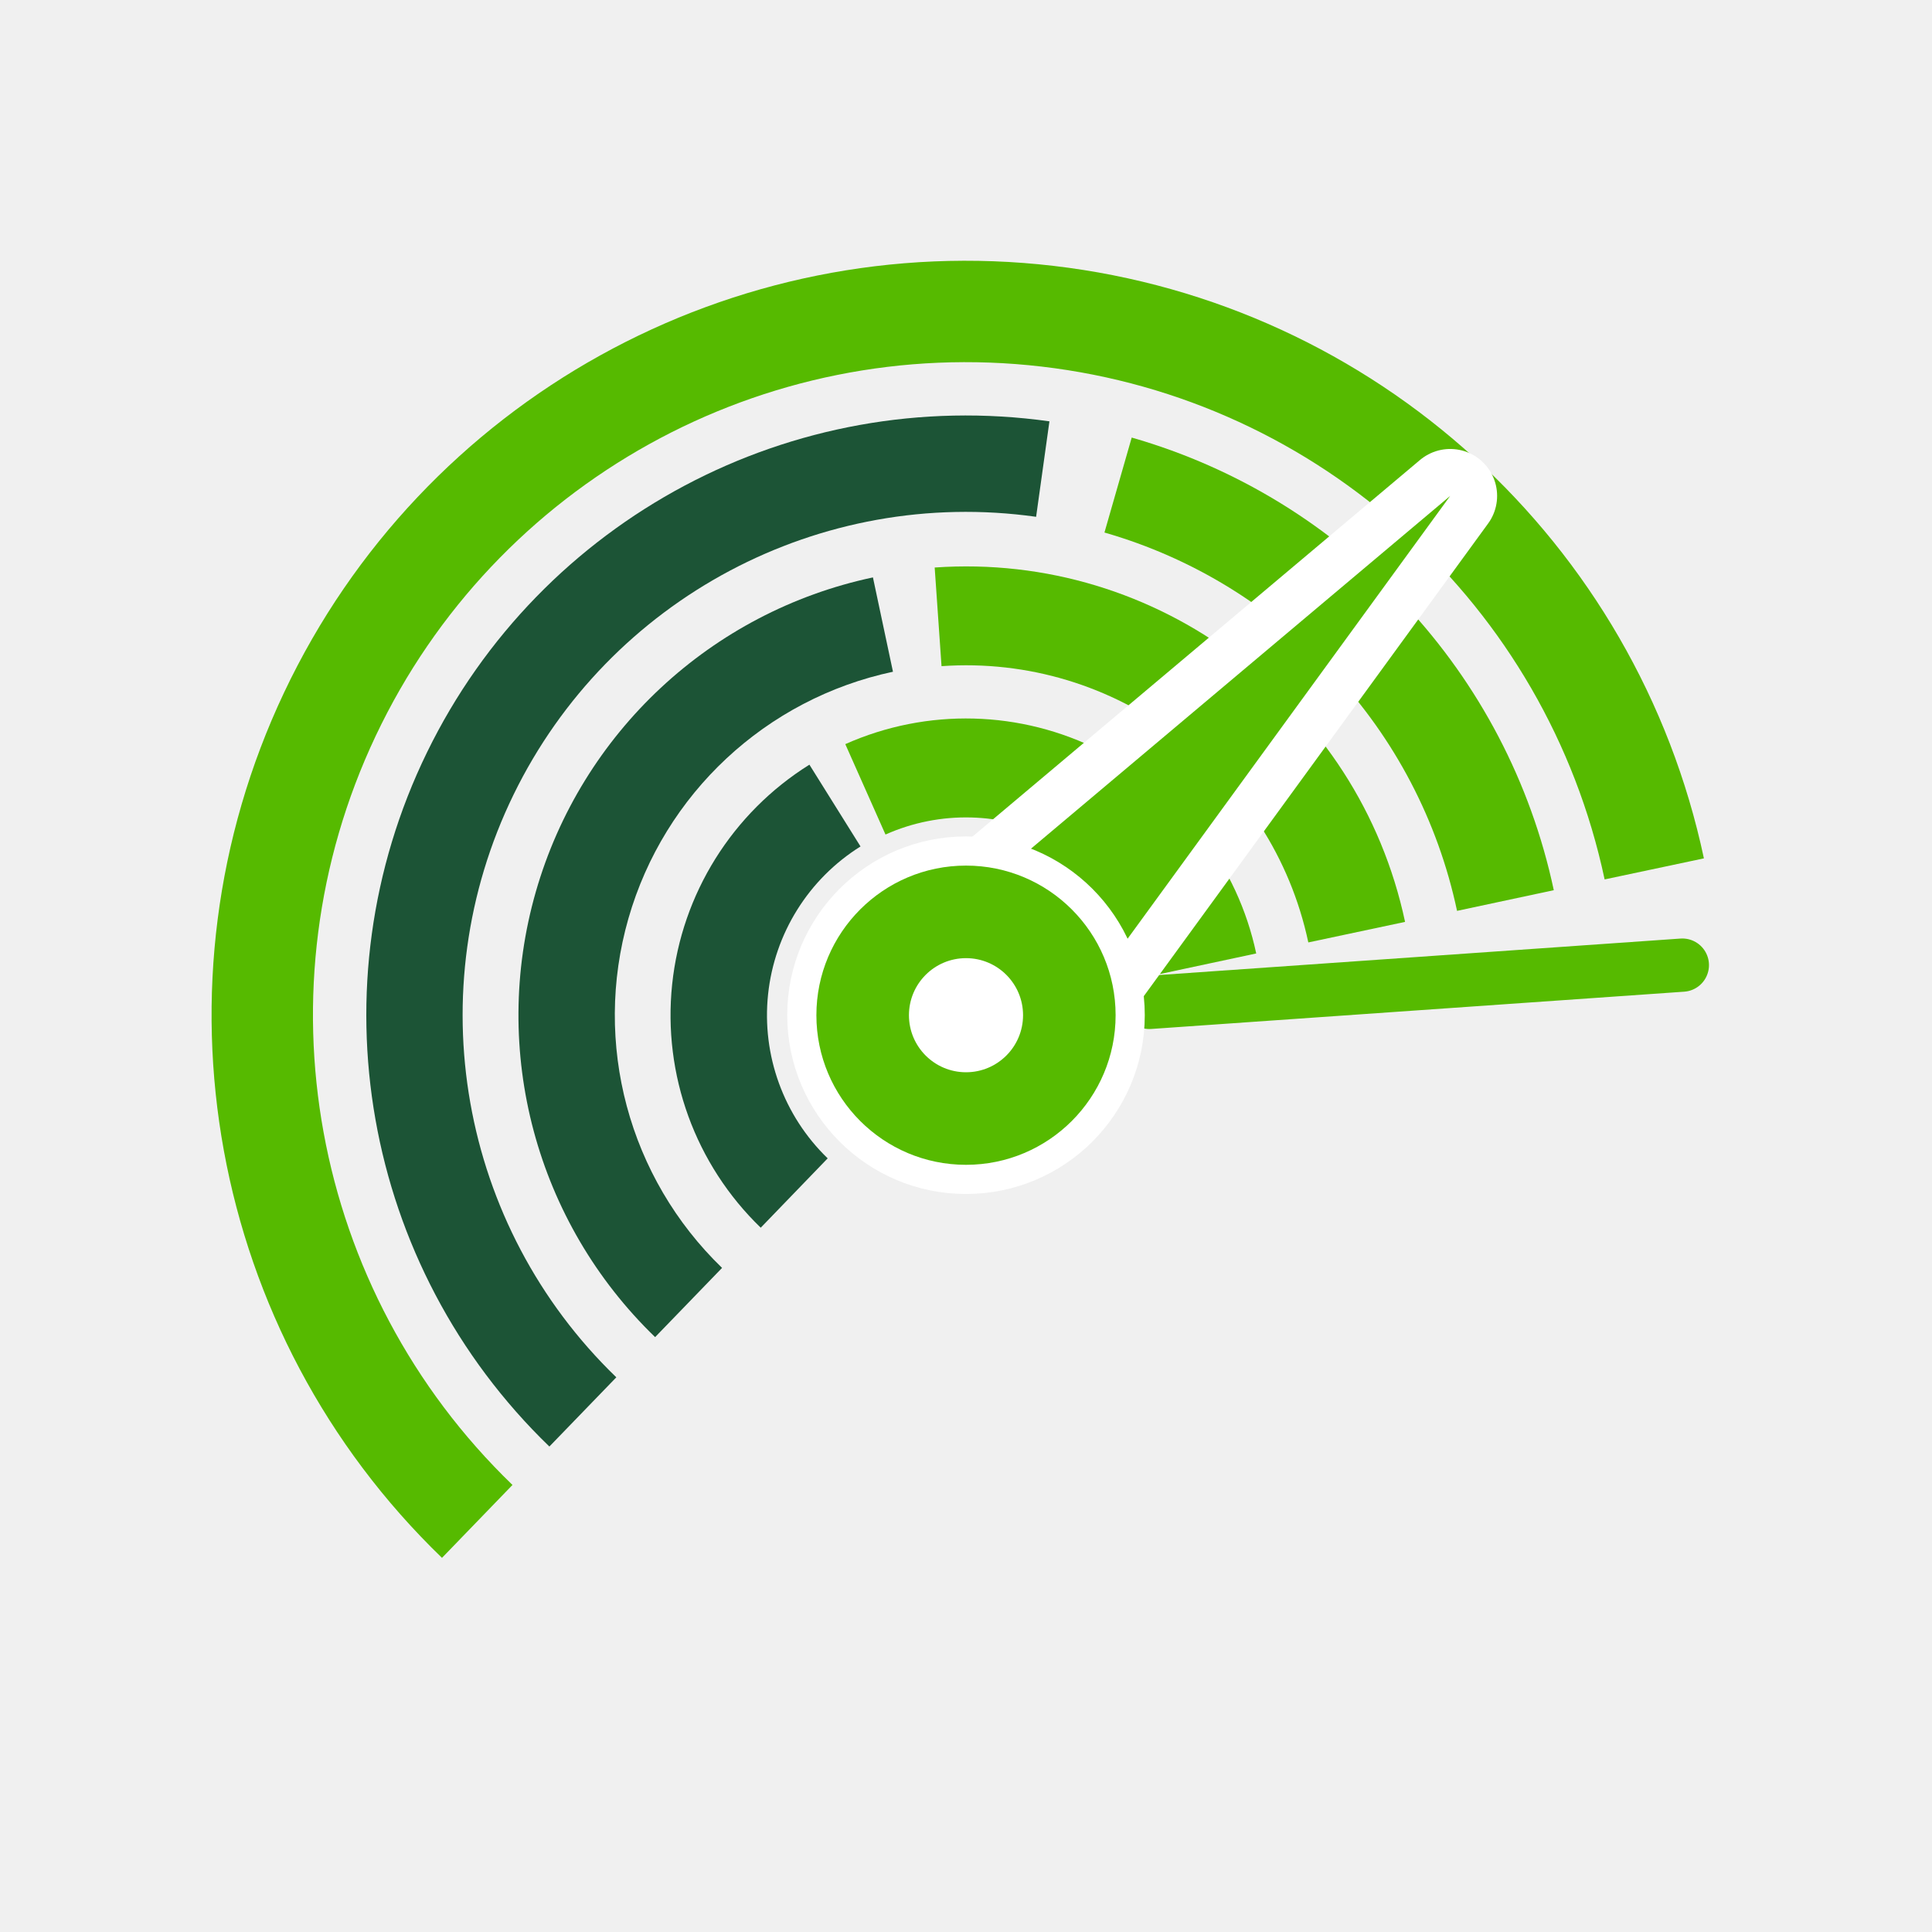
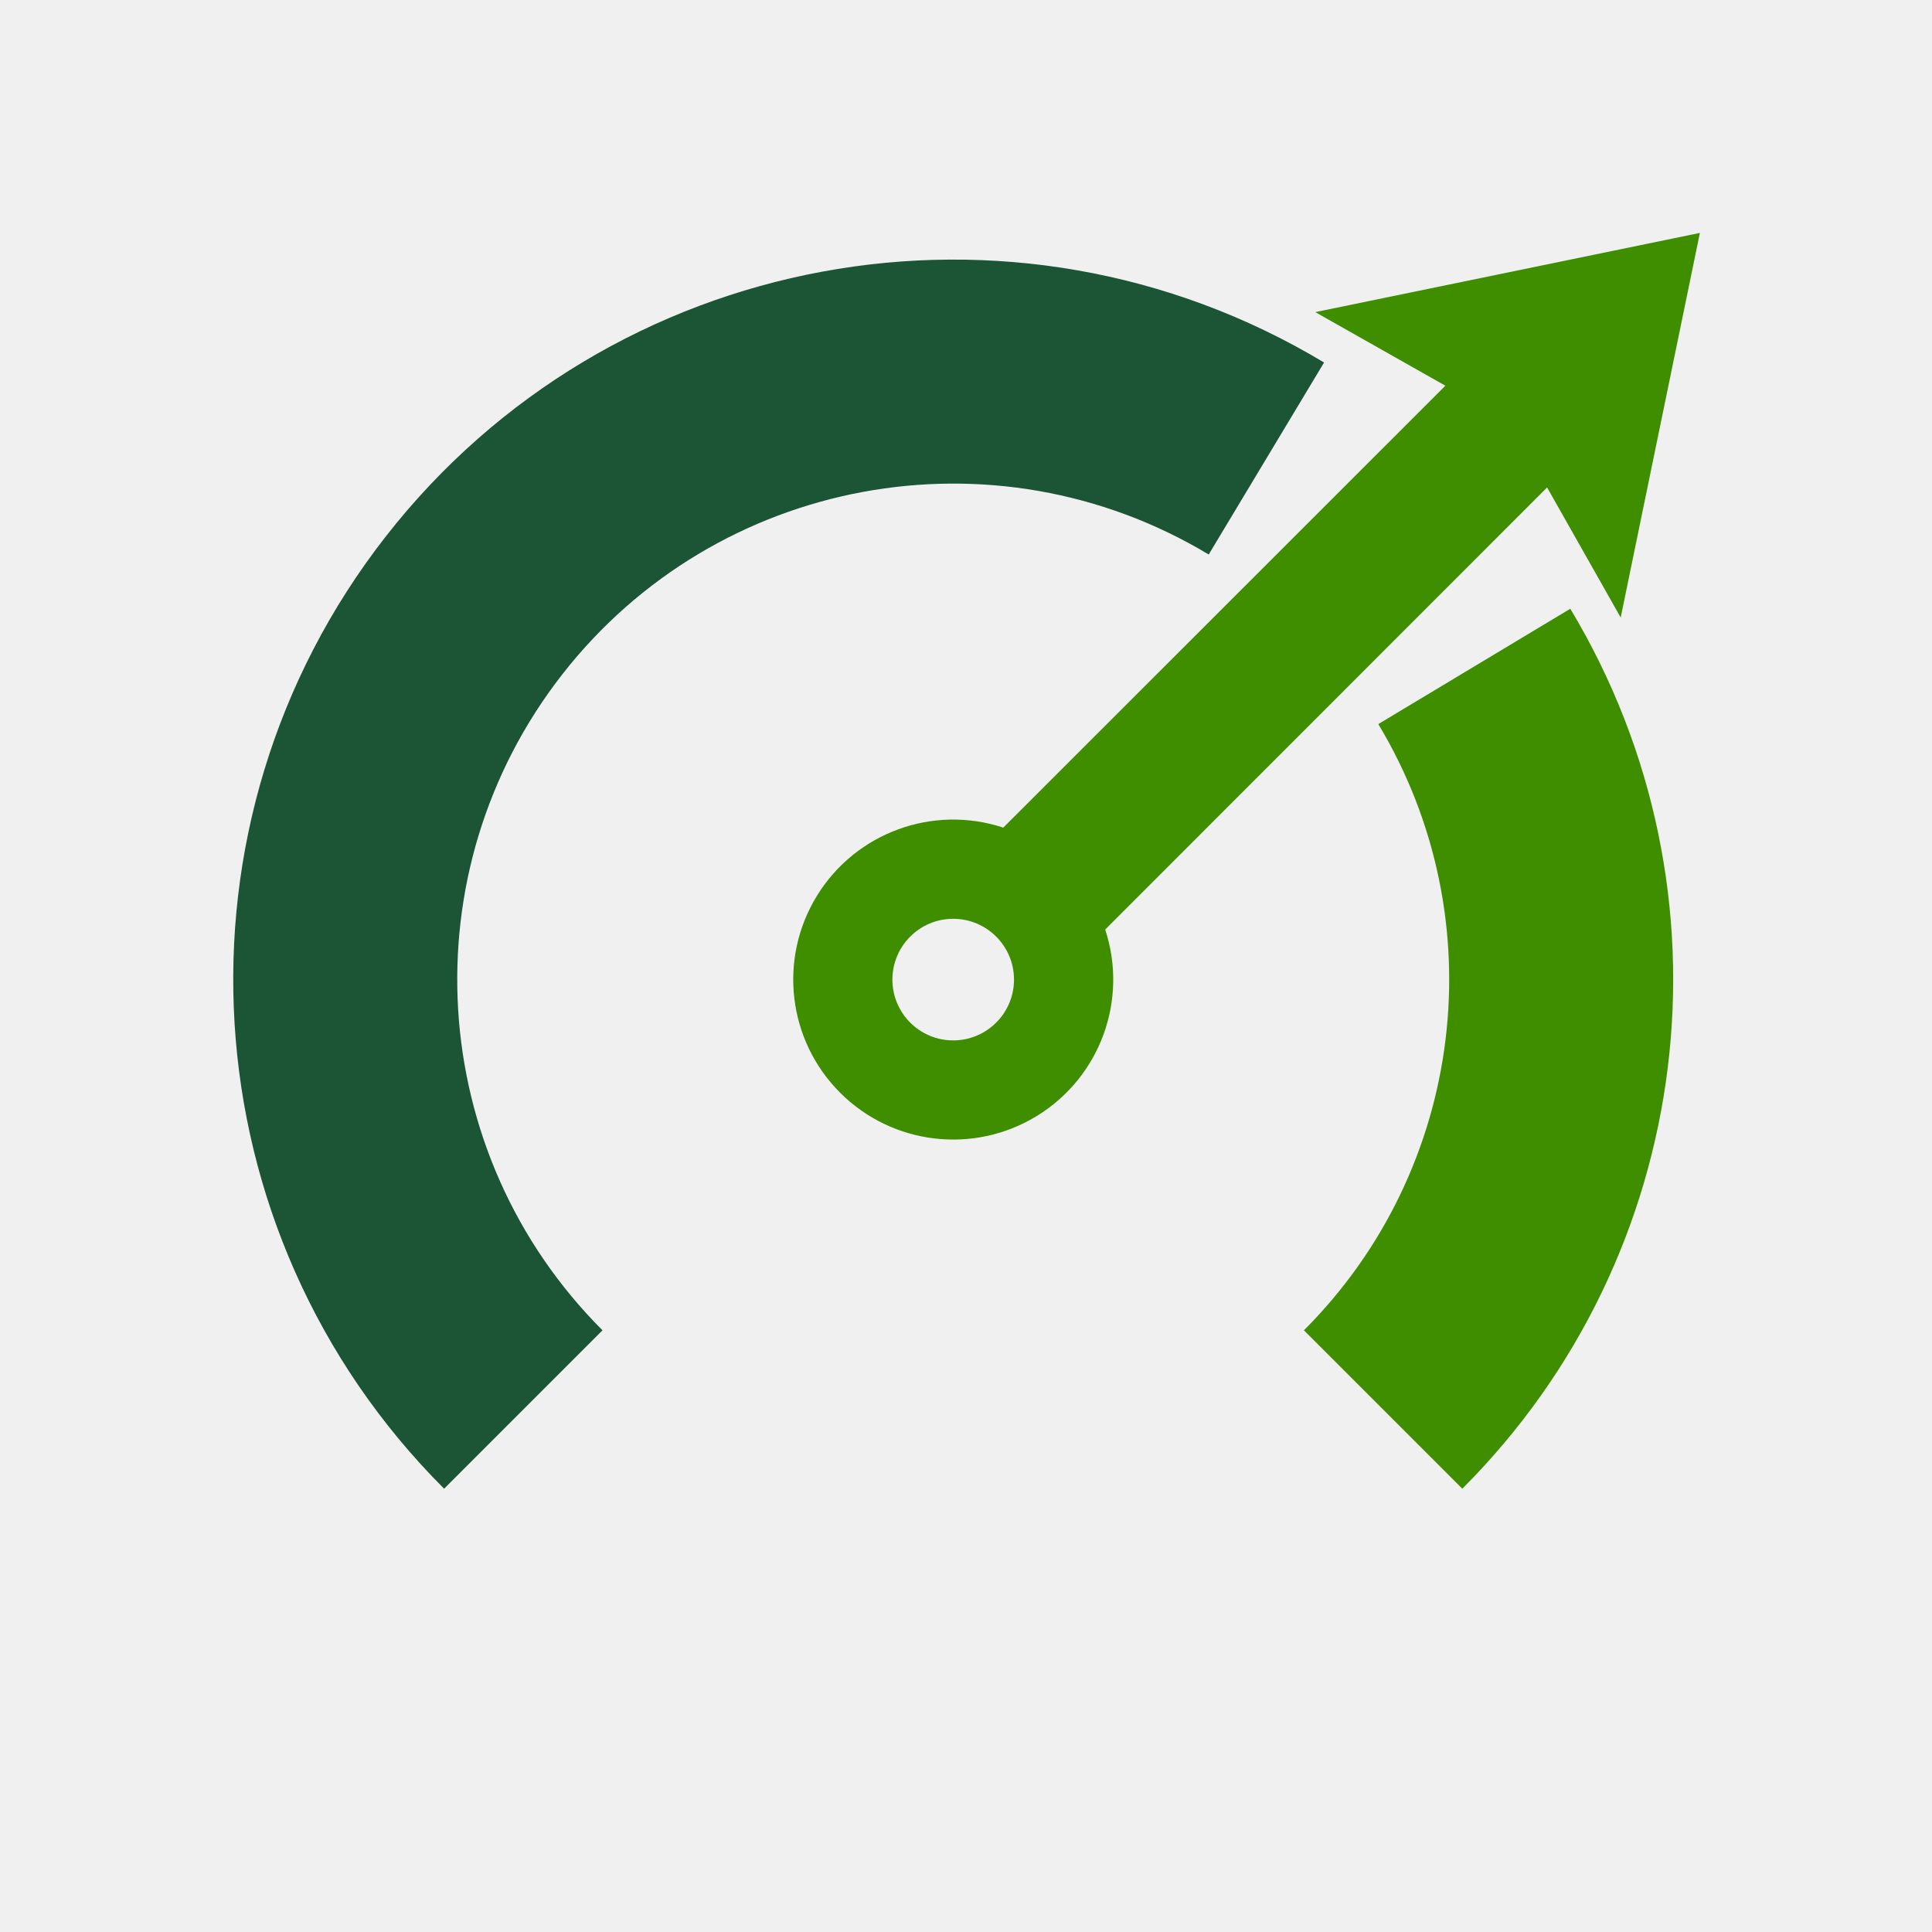
<svg xmlns="http://www.w3.org/2000/svg" viewBox="0 0 128 128" fill="none">
-   <g transform="translate(64 66) scale(0.84) translate(-64 -70)">
-     <g fill="#1C5436">
-       <path d="M 47.81 88.26 A 23.3 23.3 0 0 1 51.65 51.74 L 55.68 58.19 A 15.7 15.7 0 0 0 53.09 82.79 Z" />
-       <path d="M 39.48 96.89 A 35.3 35.3 0 0 1 56.66 36.97 L 58.24 44.41 A 27.7 27.7 0 0 0 44.76 91.43 Z" />
-       <path d="M 31.14 105.52 A 47.3 47.3 0 0 1 70.58 24.66 L 69.53 32.19 A 39.7 39.7 0 0 0 36.42 100.06 Z" />
-     </g>
-     <g fill="#56BA00">
-       <path d="M 54.48 50.12 A 23.4 23.4 0 0 1 86.89 66.63 L 79.26 68.26 A 15.6 15.6 0 0 0 57.65 57.25 Z" />
-       <path d="M 61.53 36.19 A 35.4 35.4 0 0 1 98.63 64.14 L 91 65.76 A 27.6 27.6 0 0 0 62.07 43.97 Z" />
-       <path d="M 77.07 25.94 A 47.4 47.4 0 0 1 110.36 61.64 L 102.73 63.27 A 39.6 39.6 0 0 0 74.92 33.43 Z" />
-       <path d="M 22.67 114.3 A 59.5 59.5 0 1 1 122.2 59.13 L 114.37 60.79 A 51.5 51.5 0 1 0 28.23 108.55 Z" />
-     </g>
-     <line x1="78.46" y1="70.49" x2="120.5" y2="67.55" stroke="#56BA00" stroke-width="4.2" stroke-linecap="round" />
-     <path d="M 59.03 66.86 L 102.19 30.54 L 68.97 76.14 Z" fill="#56BA00" stroke="#FFFFFF" stroke-width="7.4" stroke-linejoin="round" style="paint-order:stroke fill" />
-     <circle cx="64" cy="71.5" r="11.8" fill="#56BA00" stroke="#FFFFFF" stroke-width="4.6" style="paint-order:stroke fill" />
-     <circle cx="64" cy="71.5" r="4.5" fill="#FFFFFF" />
+   <g transform="translate(64 64) scale(1.06) translate(-60.8 -69.15)">
+     <path d="M 28.18 101.82 A 45 45 0 0 1 83.18 31.43 L 75.97 43.43 A 31 31 0 0 0 38.08 91.92 Z" fill="#1C5436" />
+     <path d="M 98.57 46.82 A 45 45 0 0 1 91.82 101.82 L 81.92 91.92 A 31 31 0 0 0 86.57 54.03 Z" fill="#3F8E00" />
+     <path d="M 63.13 60.5 L 90.76 32.88 L 82.63 28.28 L 106.67 23.33 L 101.72 47.37 L 97.12 39.24 L 69.5 66.87 A 10 10 0 1 1 63.13 60.5 Z M 63.8 70 A 3.8 3.8 0 1 0 56.2 70 A 3.8 3.8 0 1 0 63.8 70 Z" fill="#3F8E00" fill-rule="evenodd" clip-rule="evenodd" />
  </g>
</svg>
